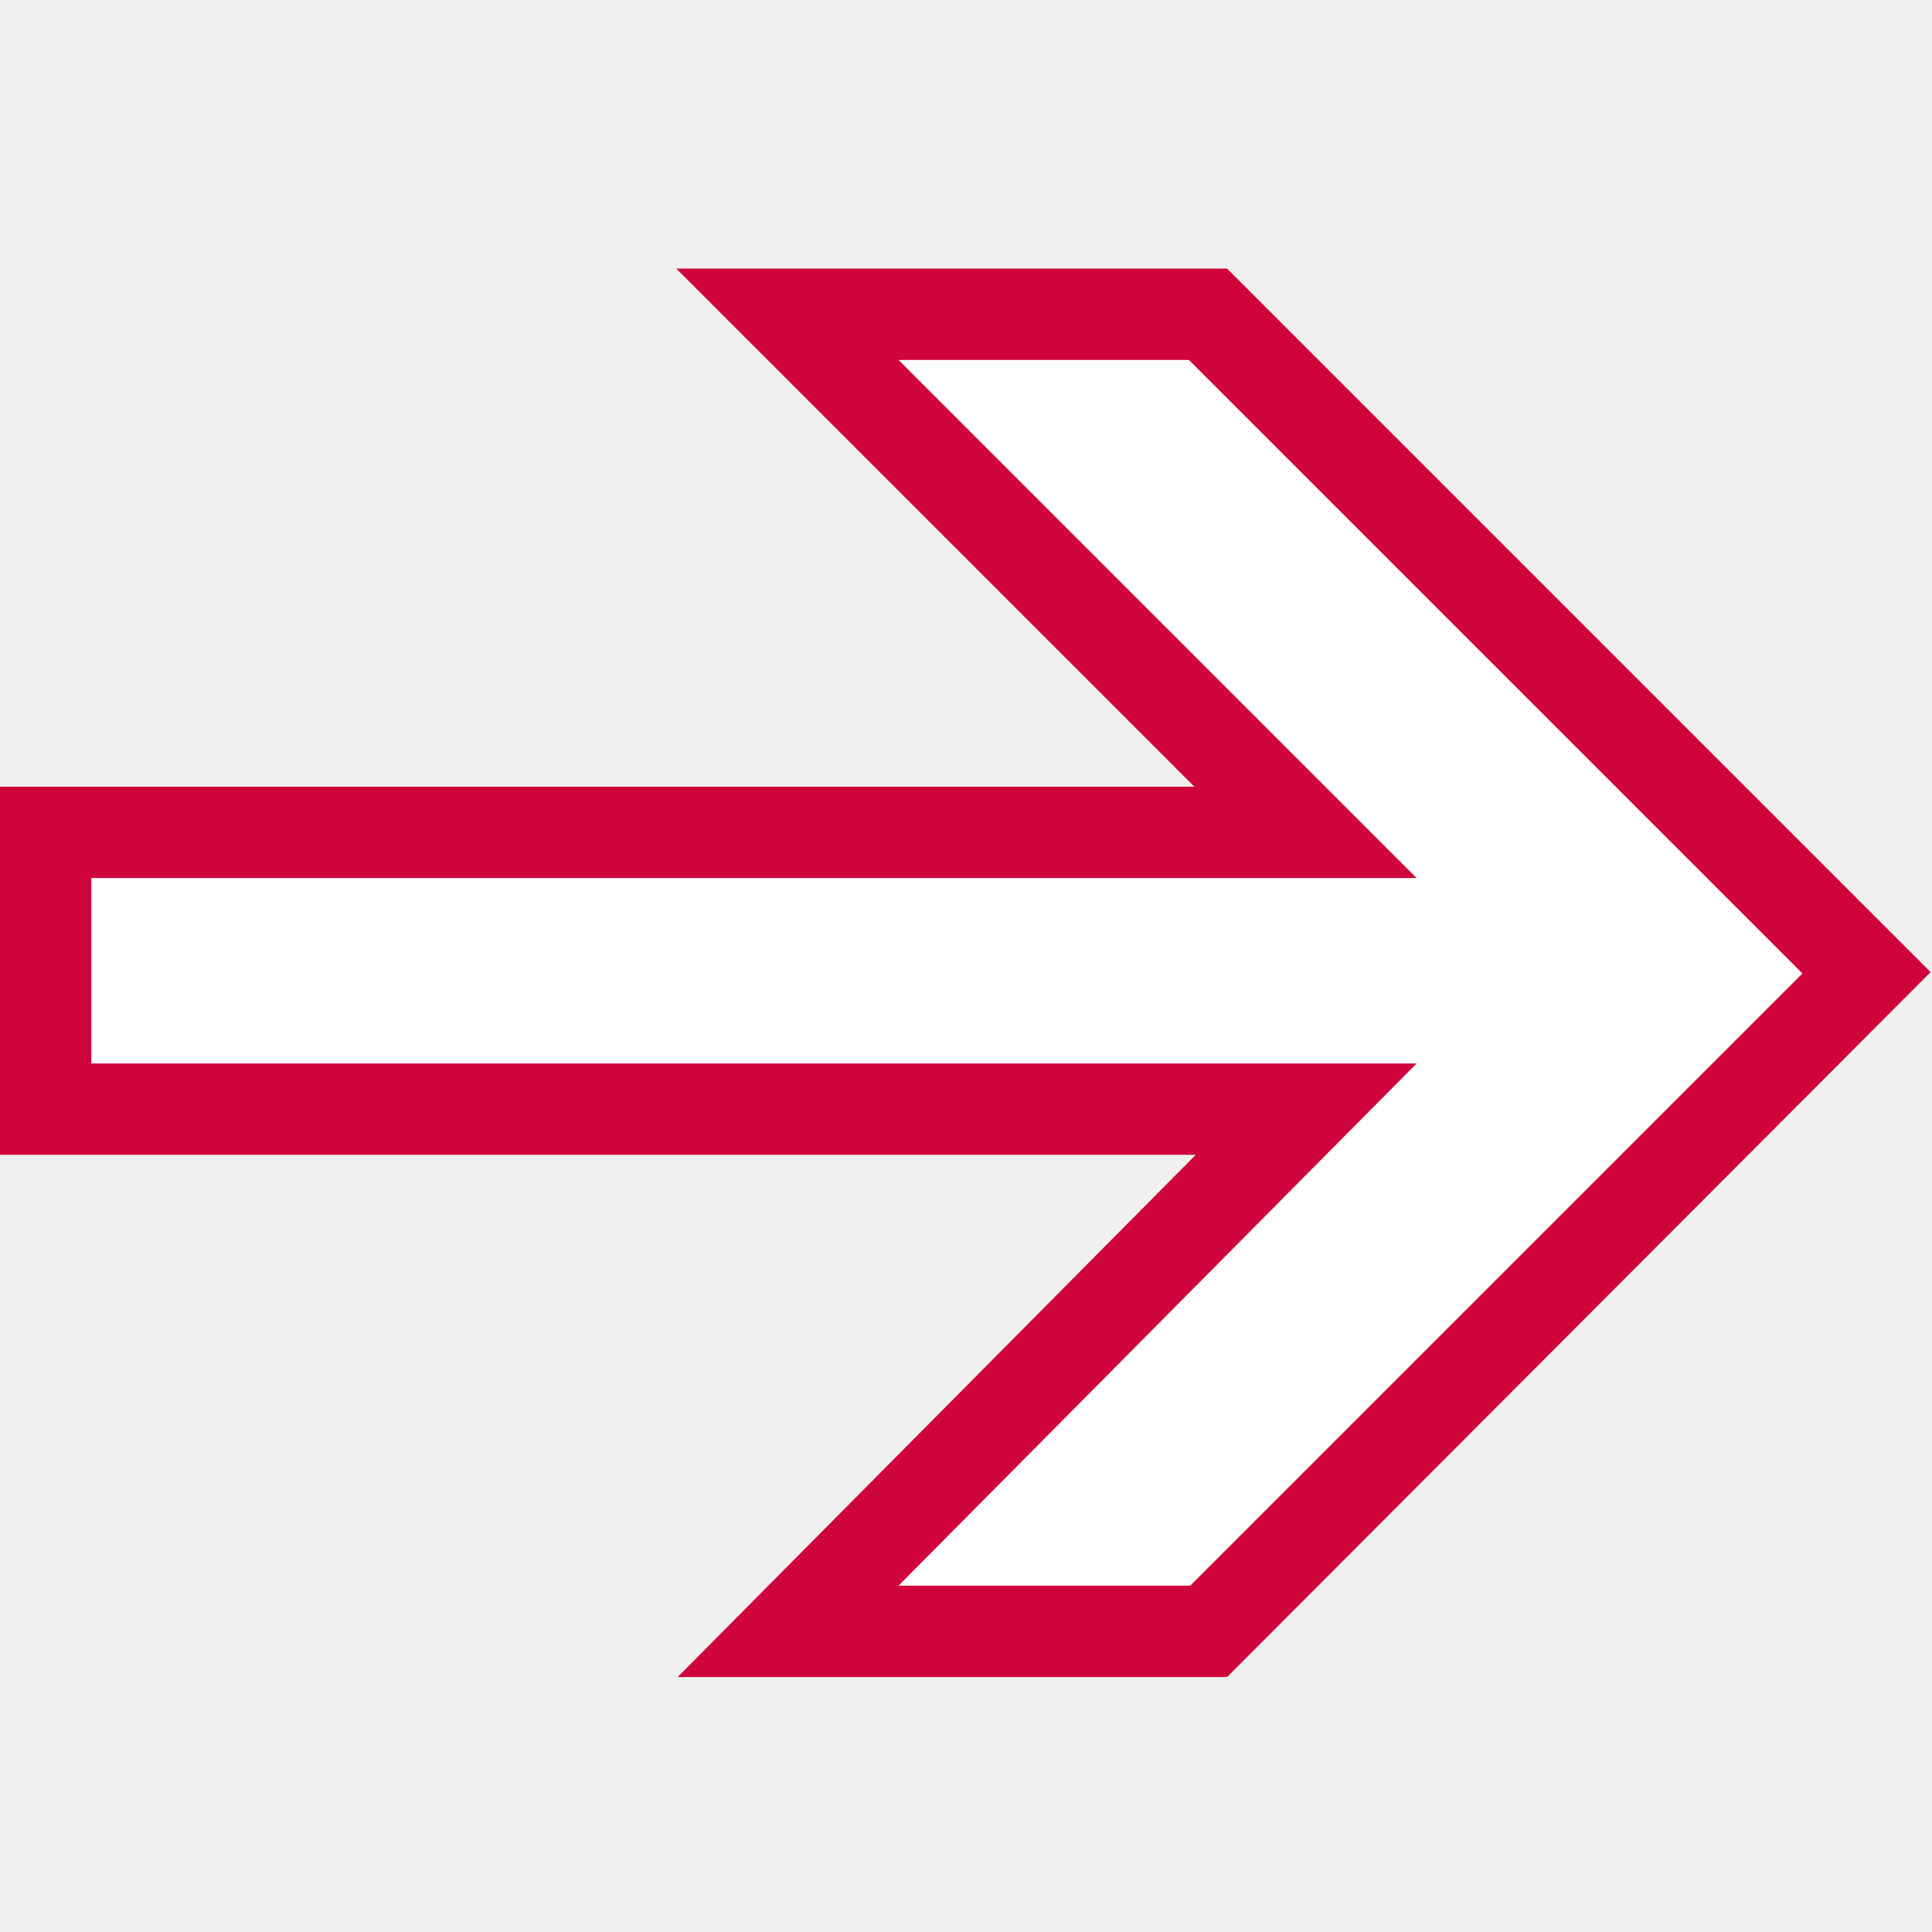
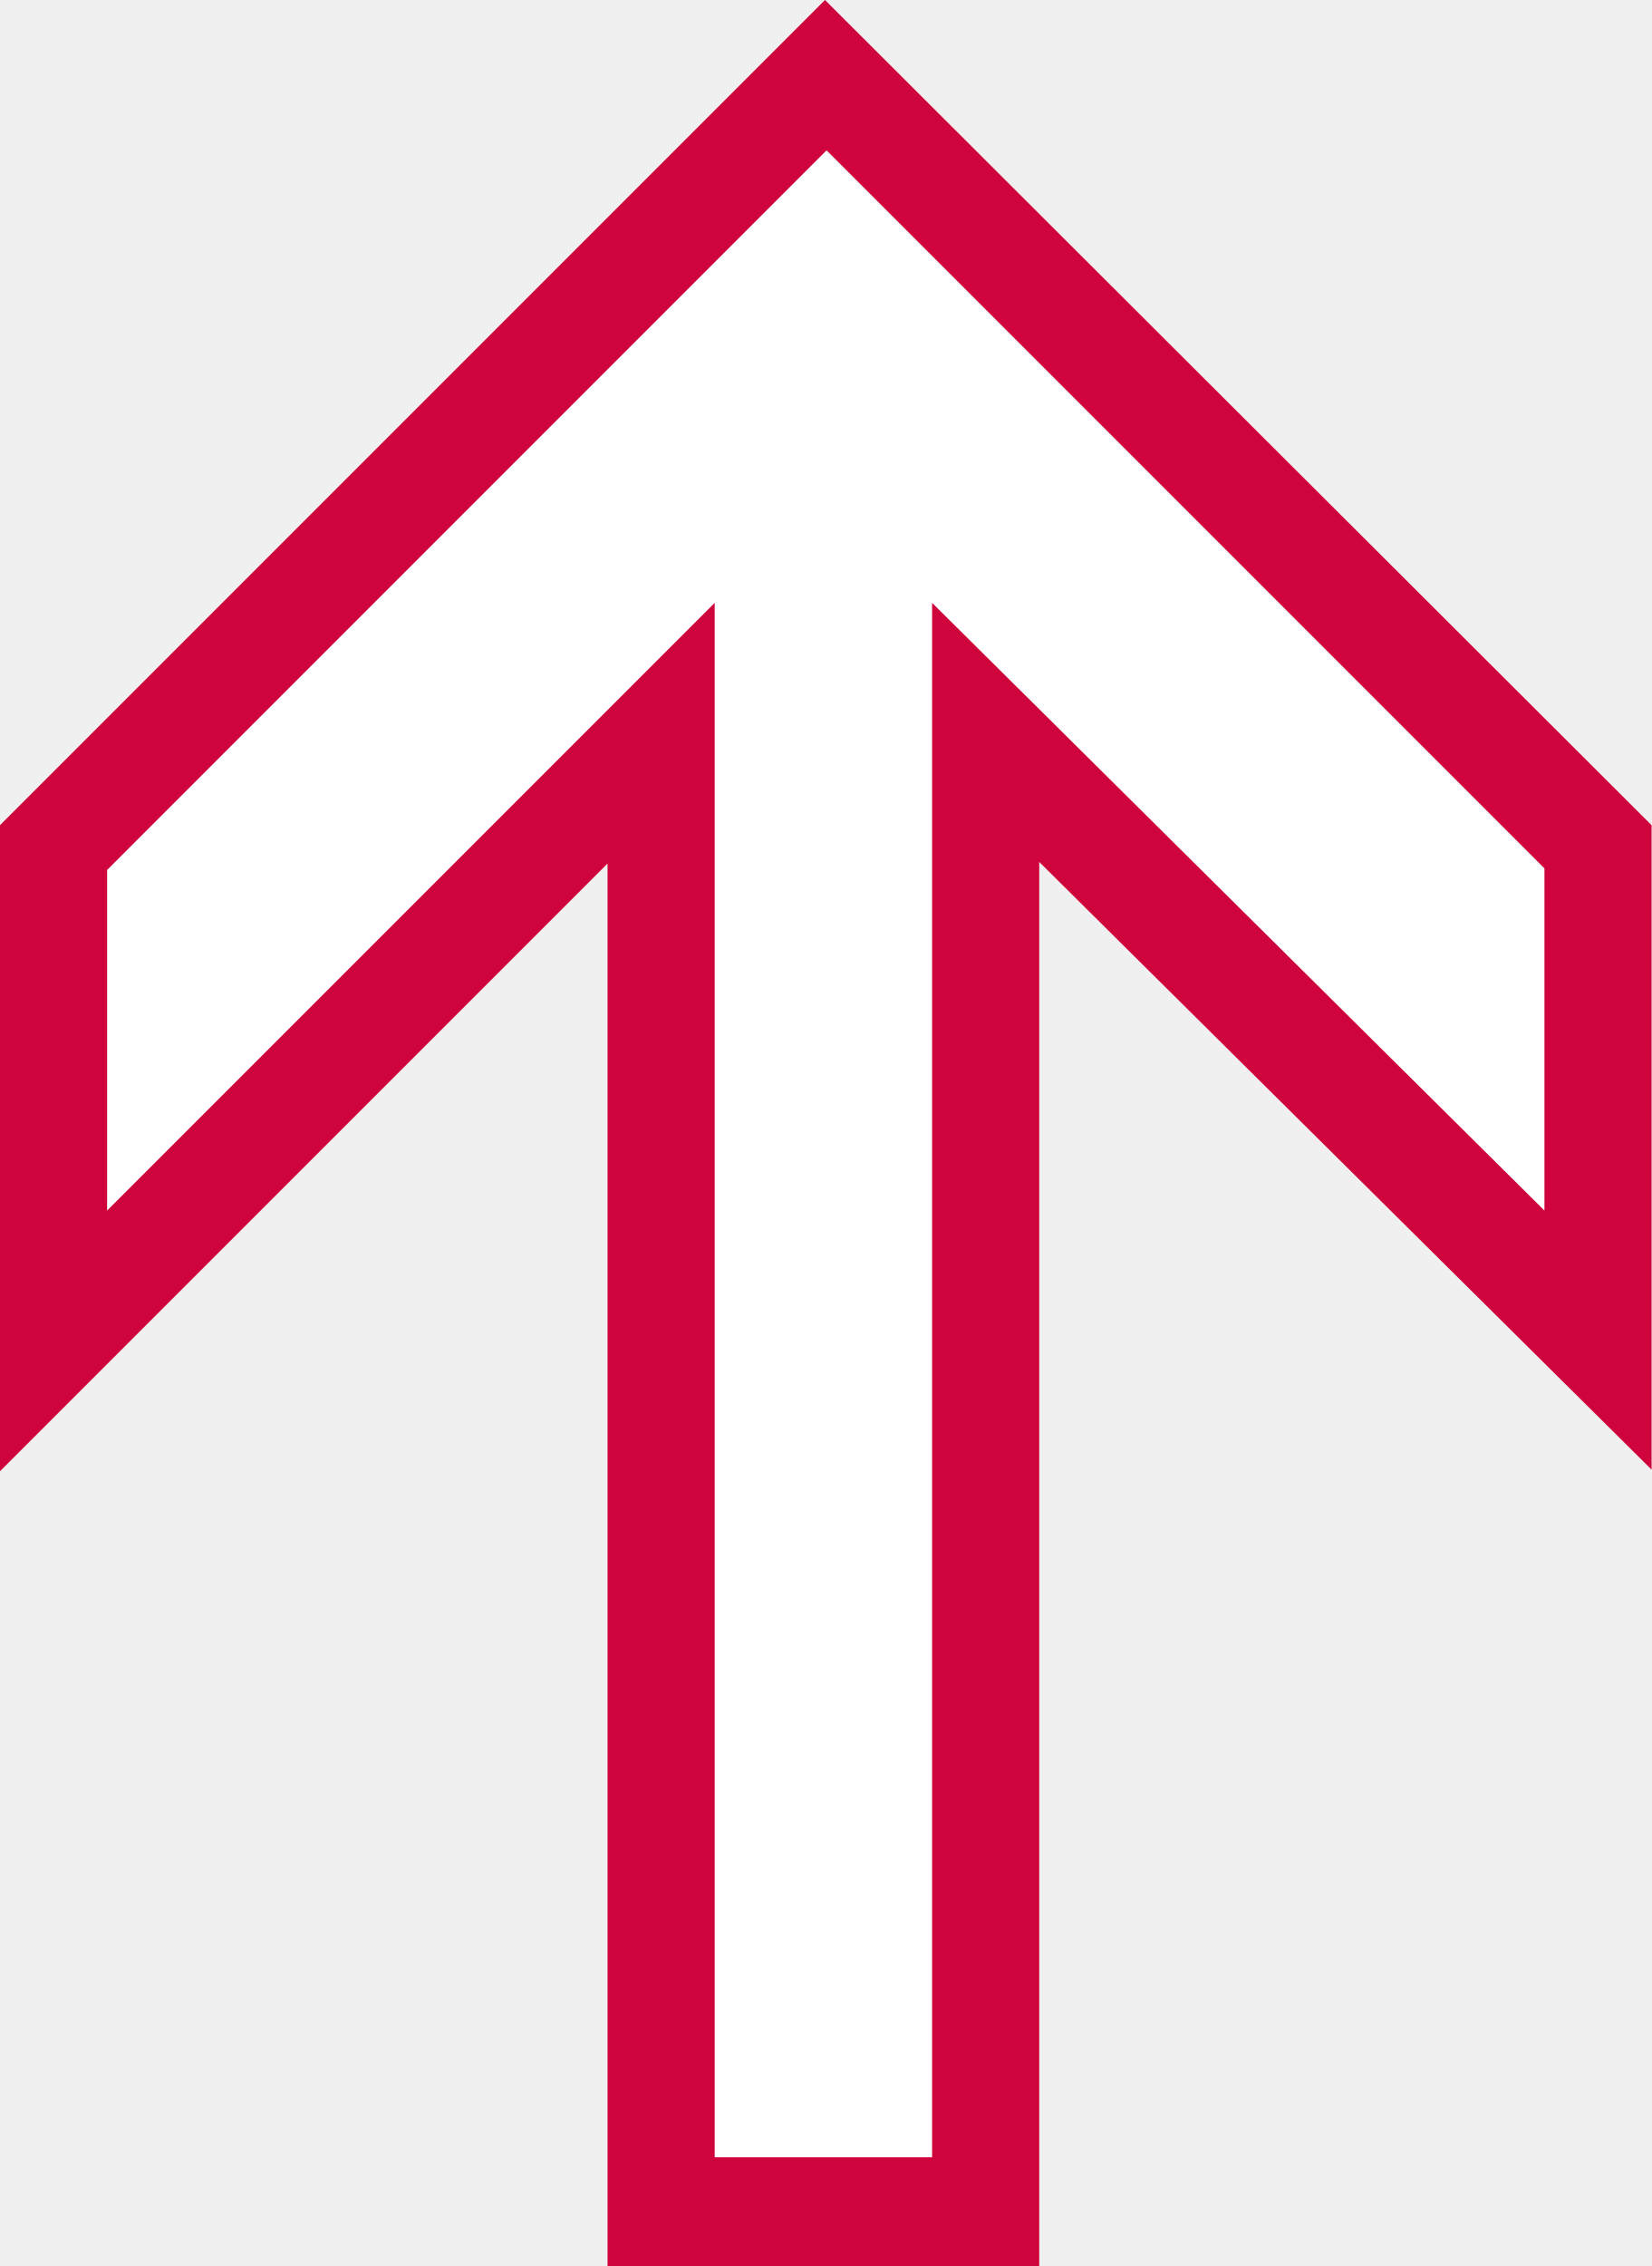
- <svg xmlns="http://www.w3.org/2000/svg" version="1.1" x="0px" y="0px" viewBox="0 0 141.7 141.7" style="enable-background:new 0 0 141.7 141.7;" xml:space="preserve">
-   <style type="text/css">
+ <svg xmlns="http://www.w3.org/2000/svg" width="27.331mm" height="37.491mm" viewBox="0 0 27.331 37.491" version="1.1" id="svg8">
+   <defs id="defs2">
+     <style id="style24">.cls-1{fill:#fff;}.cls-2{fill:#d0043c;fill-rule:evenodd;}.cls-3{fill:#1e1e1c;}</style>
+   </defs>
+   <g id="layer1" transform="translate(-80.33996,2.549446)">
+     <g id="g271" transform="matrix(0.2645833,0,0,0.2645833,75.28641,-2.681737)">
+       <g id="Laag_2" transform="rotate(-90,70.75,71.35)">
+         <polygon class="st0" points="103.9,78 6.7,78 6.7,64.4 103.9,64.4 65.9,26.4 87.2,26.4 132.2,71.3 87.2,116.3 65.9,116.3 " id="polygon249" />
+       </g>
+       <g id="Laag_1" transform="rotate(-90,70.75,71.35)">
+         <g id="g254">
+           <path class="st1" d="M 90,123 H 49.7 l 38,-38.3 H -0.1 v -27 h 87.7 l -38,-38 H 90 l 51.6,51.6 z m -24.1,-6.7 h 21.4 l 44.9,-44.9 -45,-45 H 65.9 l 38,38 H 6.7 V 78 h 97.2 z" id="path252" />
+         </g>
+       </g>
+     </g>
+   </g>
+   <style type="text/css" id="style70">
+ 	.st0{fill:#FFFFFF;}
+ 	.st1{fill-rule:evenodd;clip-rule:evenodd;fill:#D0043C;}
+ </style>
+   <style type="text/css" id="style247">
	.st0{fill:#FFFFFF;}
	.st1{fill:#D0043C;}
</style>
-   <g id="Laag_2">
-     <polygon class="st0" points="6.7,64.4 103.9,64.4 65.9,26.4 87.2,26.4 132.2,71.3 87.2,116.3 65.9,116.3 103.9,78 6.7,78  " />
-   </g>
-   <g id="Laag_1">
-     <g>
-       <path class="st1" d="M90,123H49.7l38-38.3H-0.1v-27h87.7l-38-38H90l51.6,51.6L90,123L90,123z M65.9,116.3h21.4l44.9-44.9    L87.2,26.4H65.9l38,38H6.7V78h97.2L65.9,116.3L65.9,116.3z" />
-     </g>
-   </g>
</svg>
